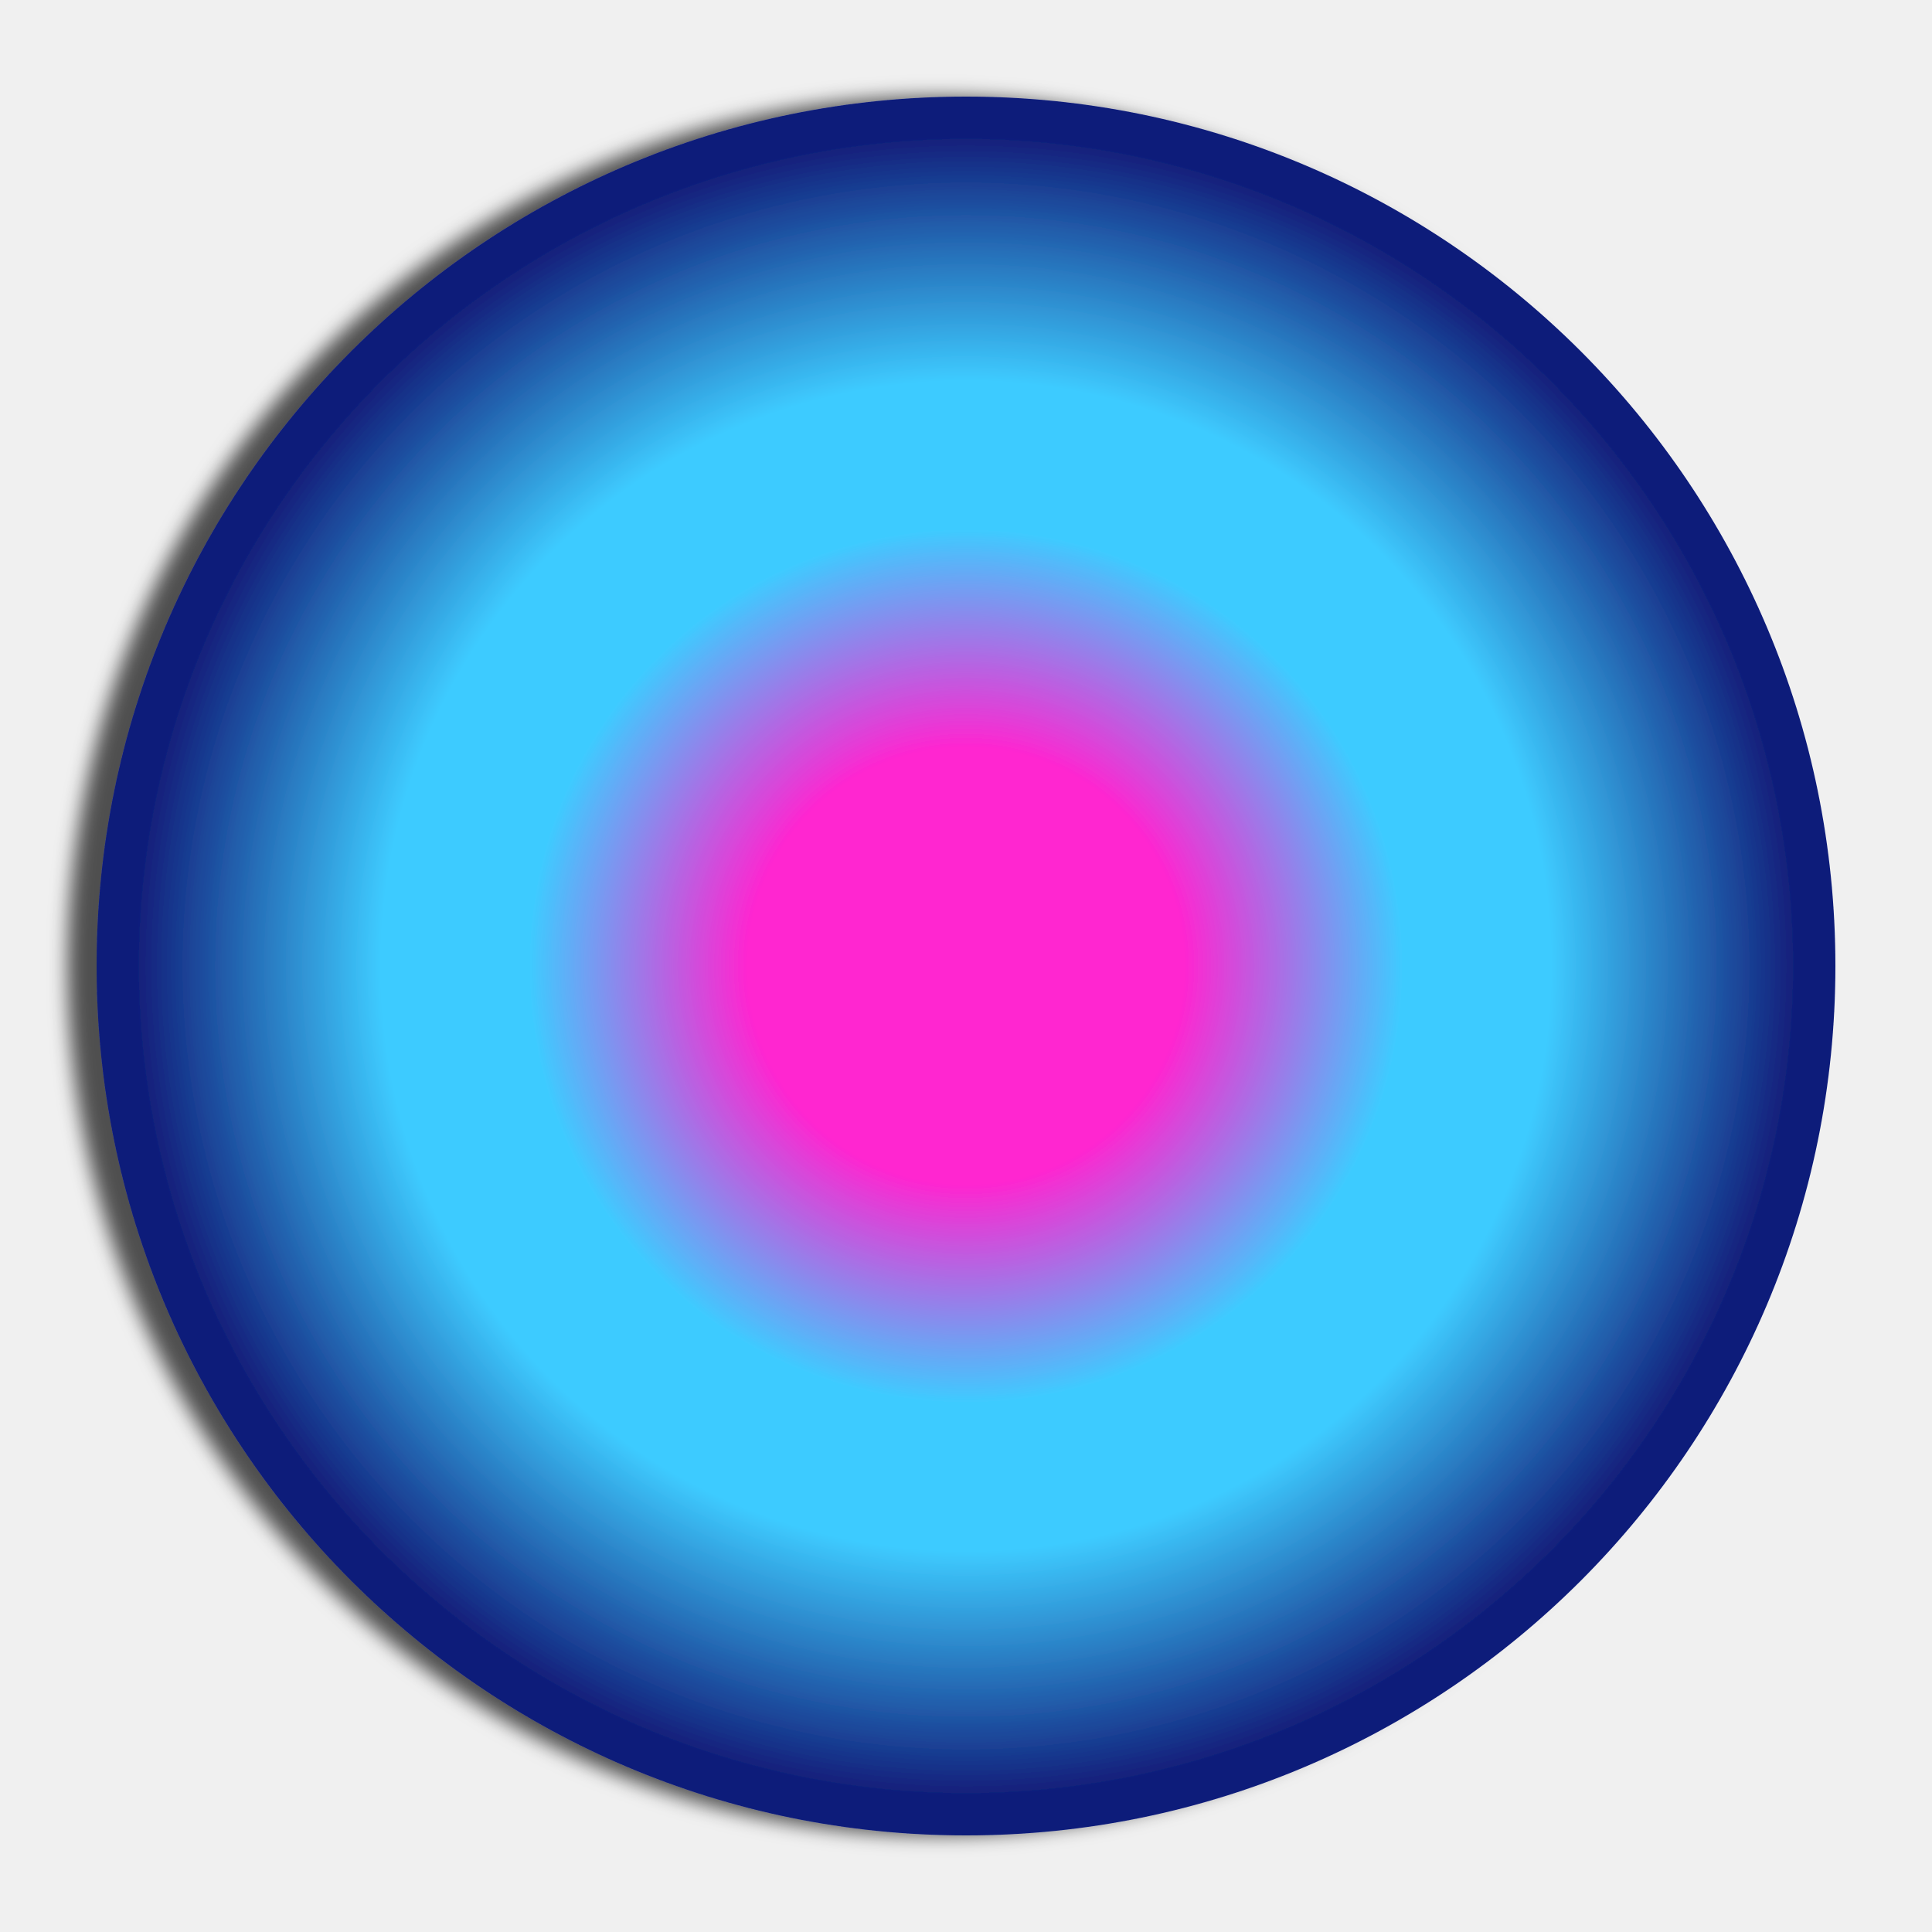
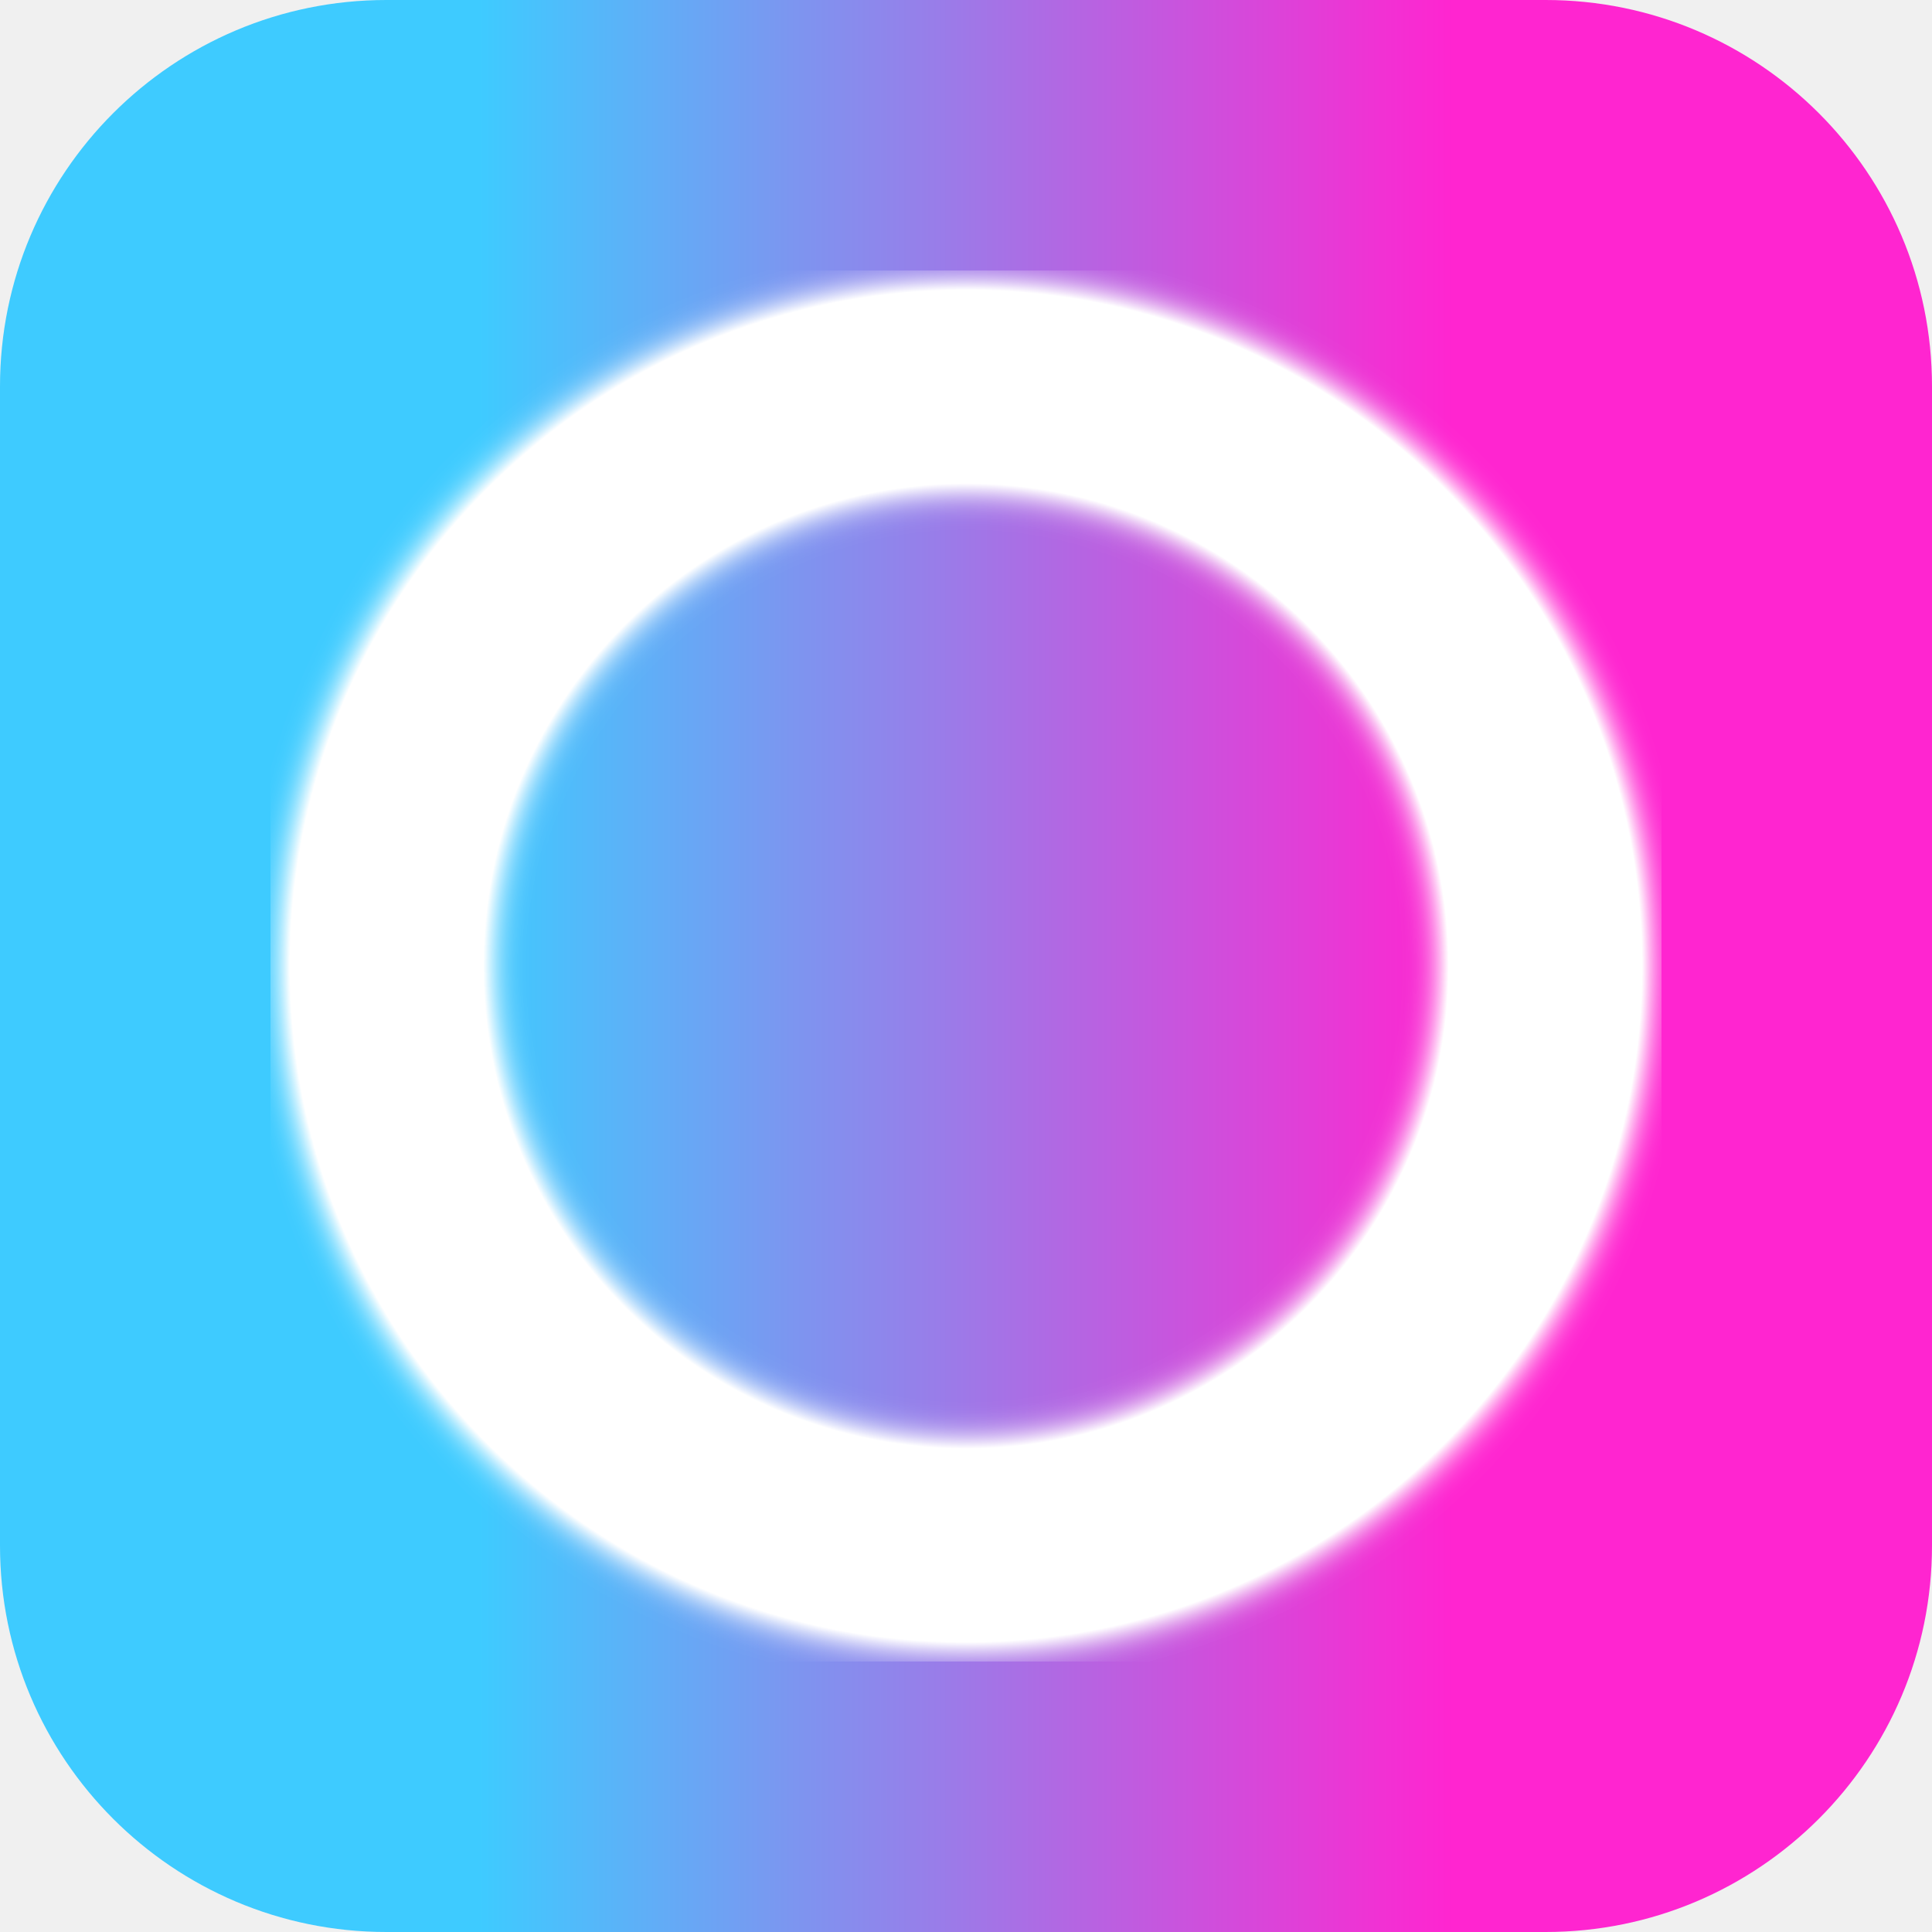
<svg xmlns="http://www.w3.org/2000/svg" version="1.1" viewBox="0 0 100 100">
  <defs>
    <filter id="dropshadow">
-       <feGaussianBlur in="SourceAlpha" stdDeviation=".5" />
-       <feOffset dx="-1.5" result="offsetblur" />
+       <feGaussianBlur in="SourceGraphic" stdDeviation="1" />
+       <feOffset result="offsetblur" />
      <feComponentTransfer>
-         <feFuncA type="linear" slope=".67" />
+         <feFuncA type="linear" slope="2" />
      </feComponentTransfer>
      <feMerge>
        <feMergeNode />
-         <feMergeNode in="SourceGraphic" />
      </feMerge>
    </filter>
-     <radialGradient id="grad">
-       <stop offset="25%" style="stop-color:#ff25d0" />
-       <stop offset="50%" style="stop-color:#3ecbff" />
-       <stop offset="67%" style="stop-color:#3ecbff" />
-       <stop offset="95%" style="stop-color:#111e7a" />
-     </radialGradient>
+     <linearGradient id="grad">
+       <stop offset="25%" style="stop-color:#3ecbff" />
+       <stop offset="75%" style="stop-color:#ff25d0" />
+     </linearGradient>
  </defs>
+   <rect fill="url(#grad)" height="100" width="100" rx="20" />
  <g filter="url(#dropshadow)">
-     <circle fill="url(#grad)" cx="50" cy="50" r="45" />
+     <circle fill="none" stroke="white" stroke-width="10" cx="50" cy="50" r="30" />
  </g>
</svg>
